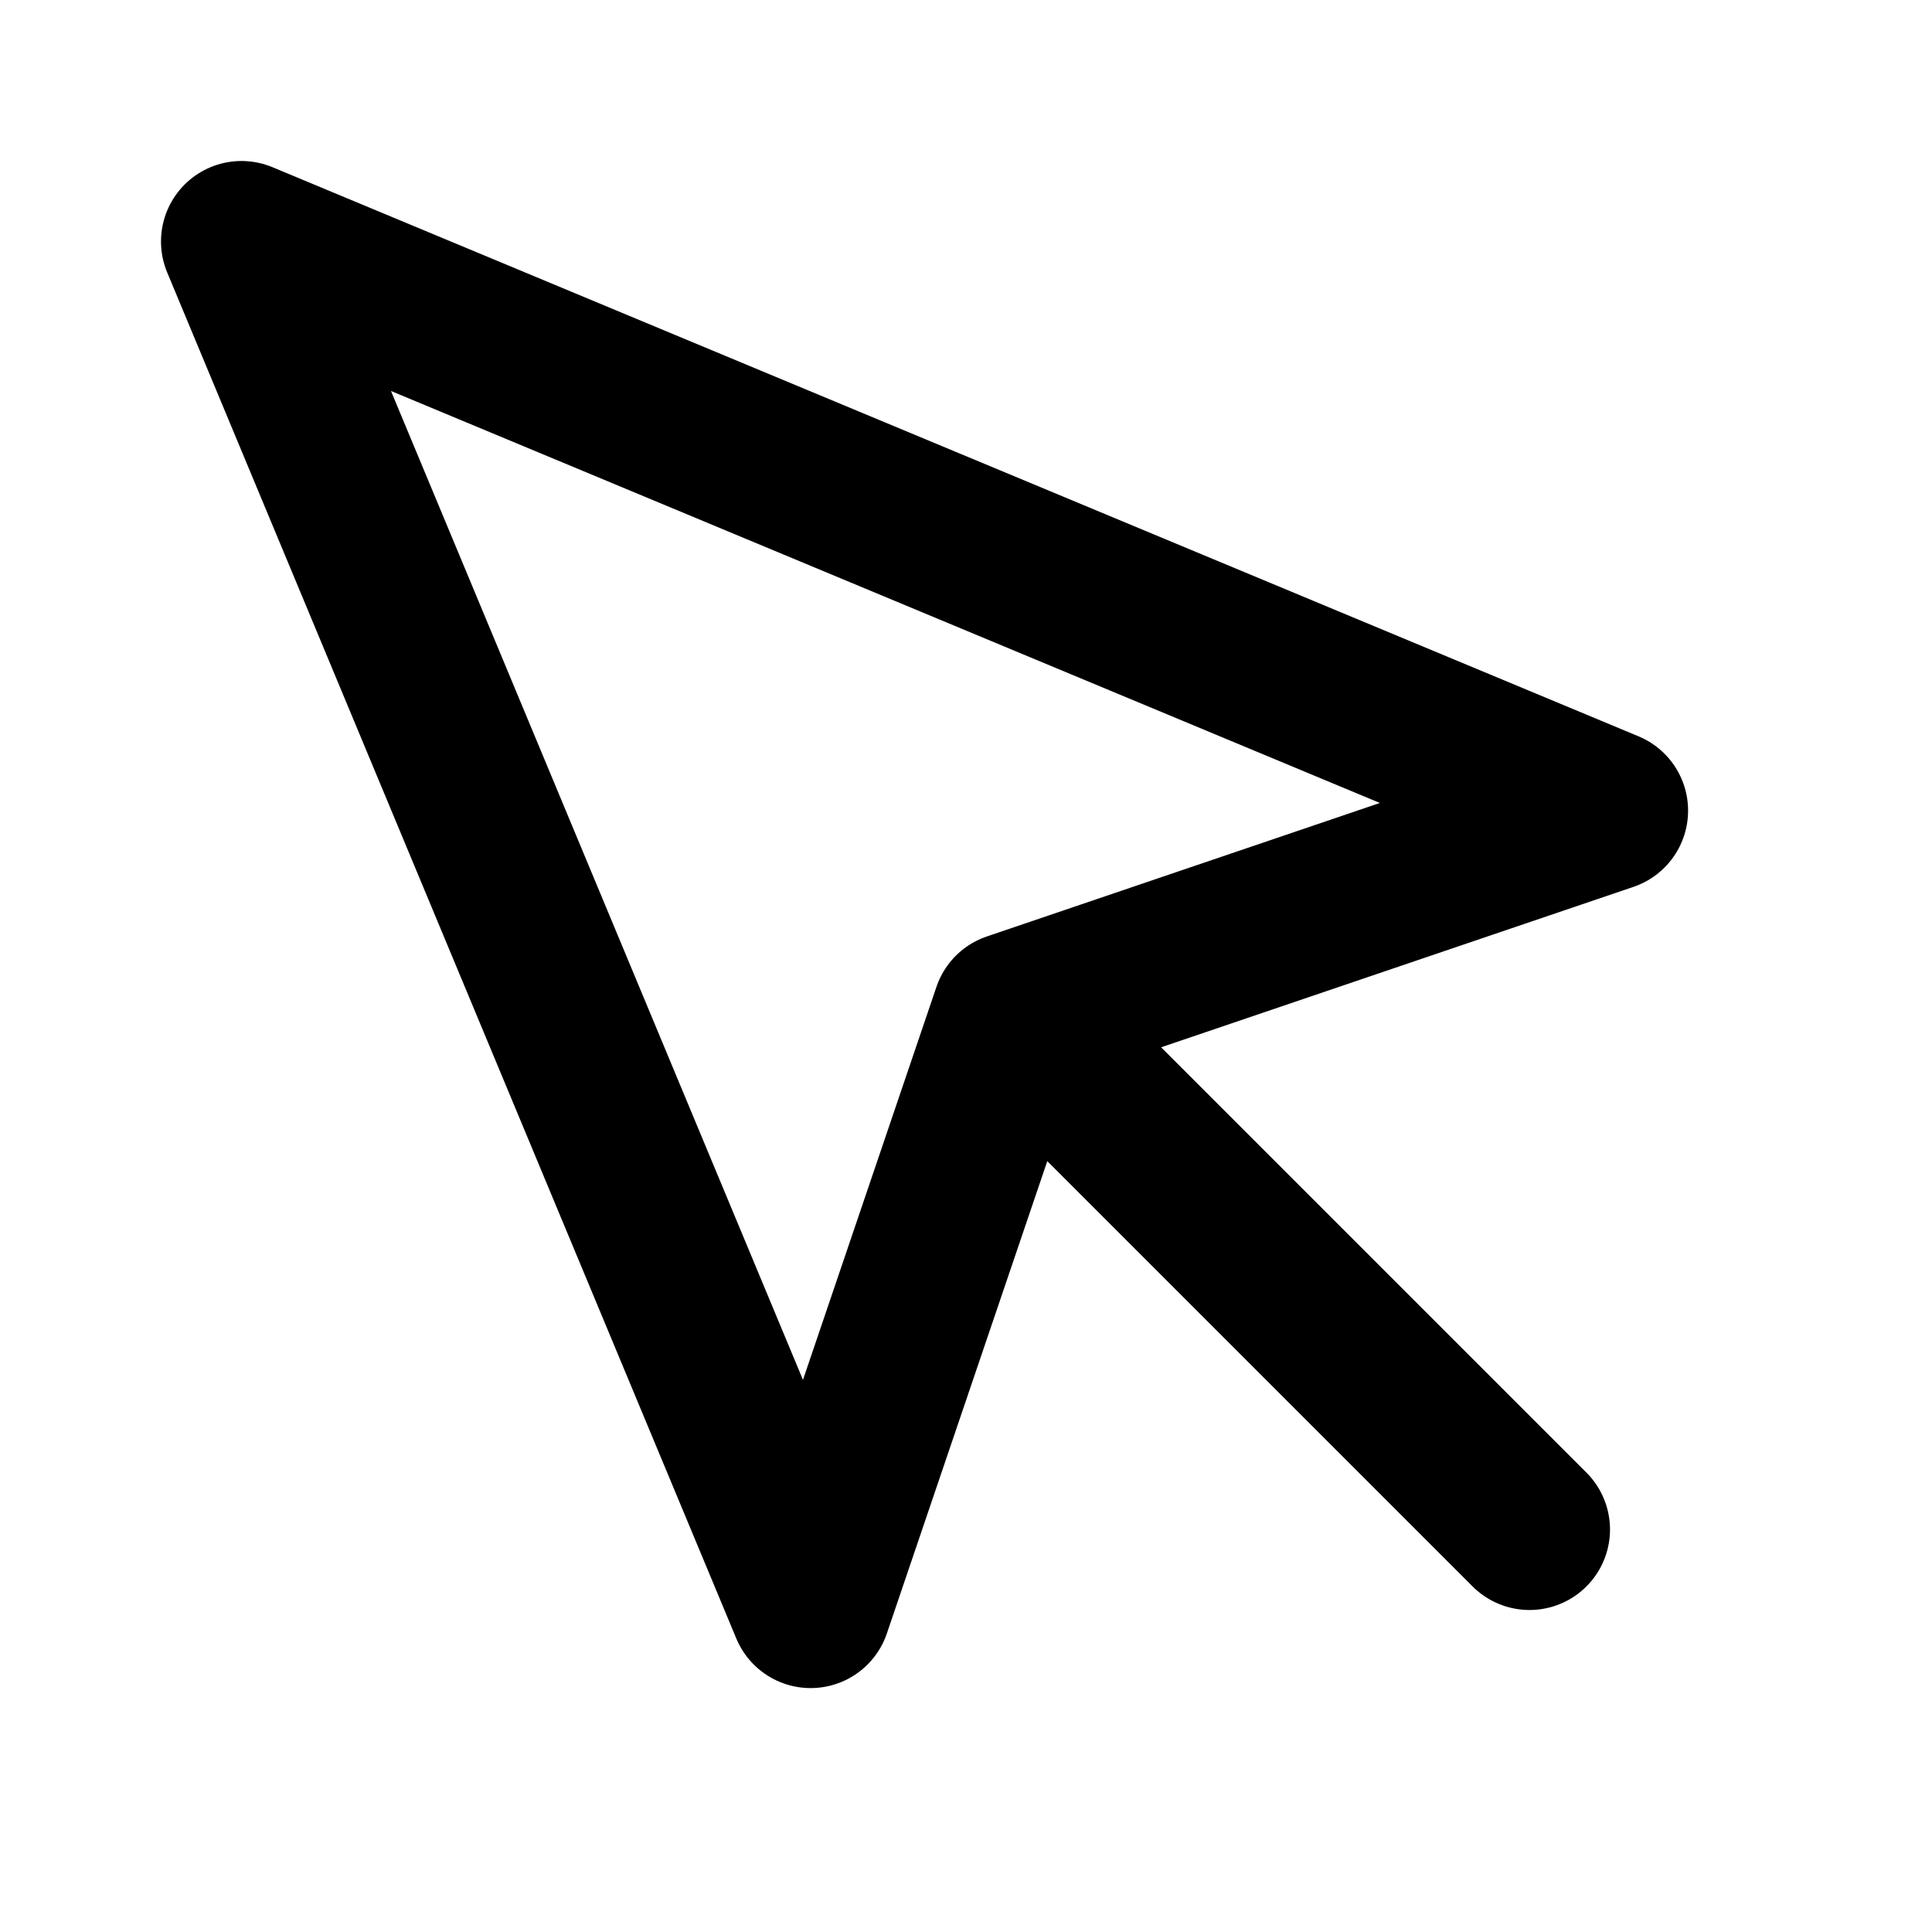
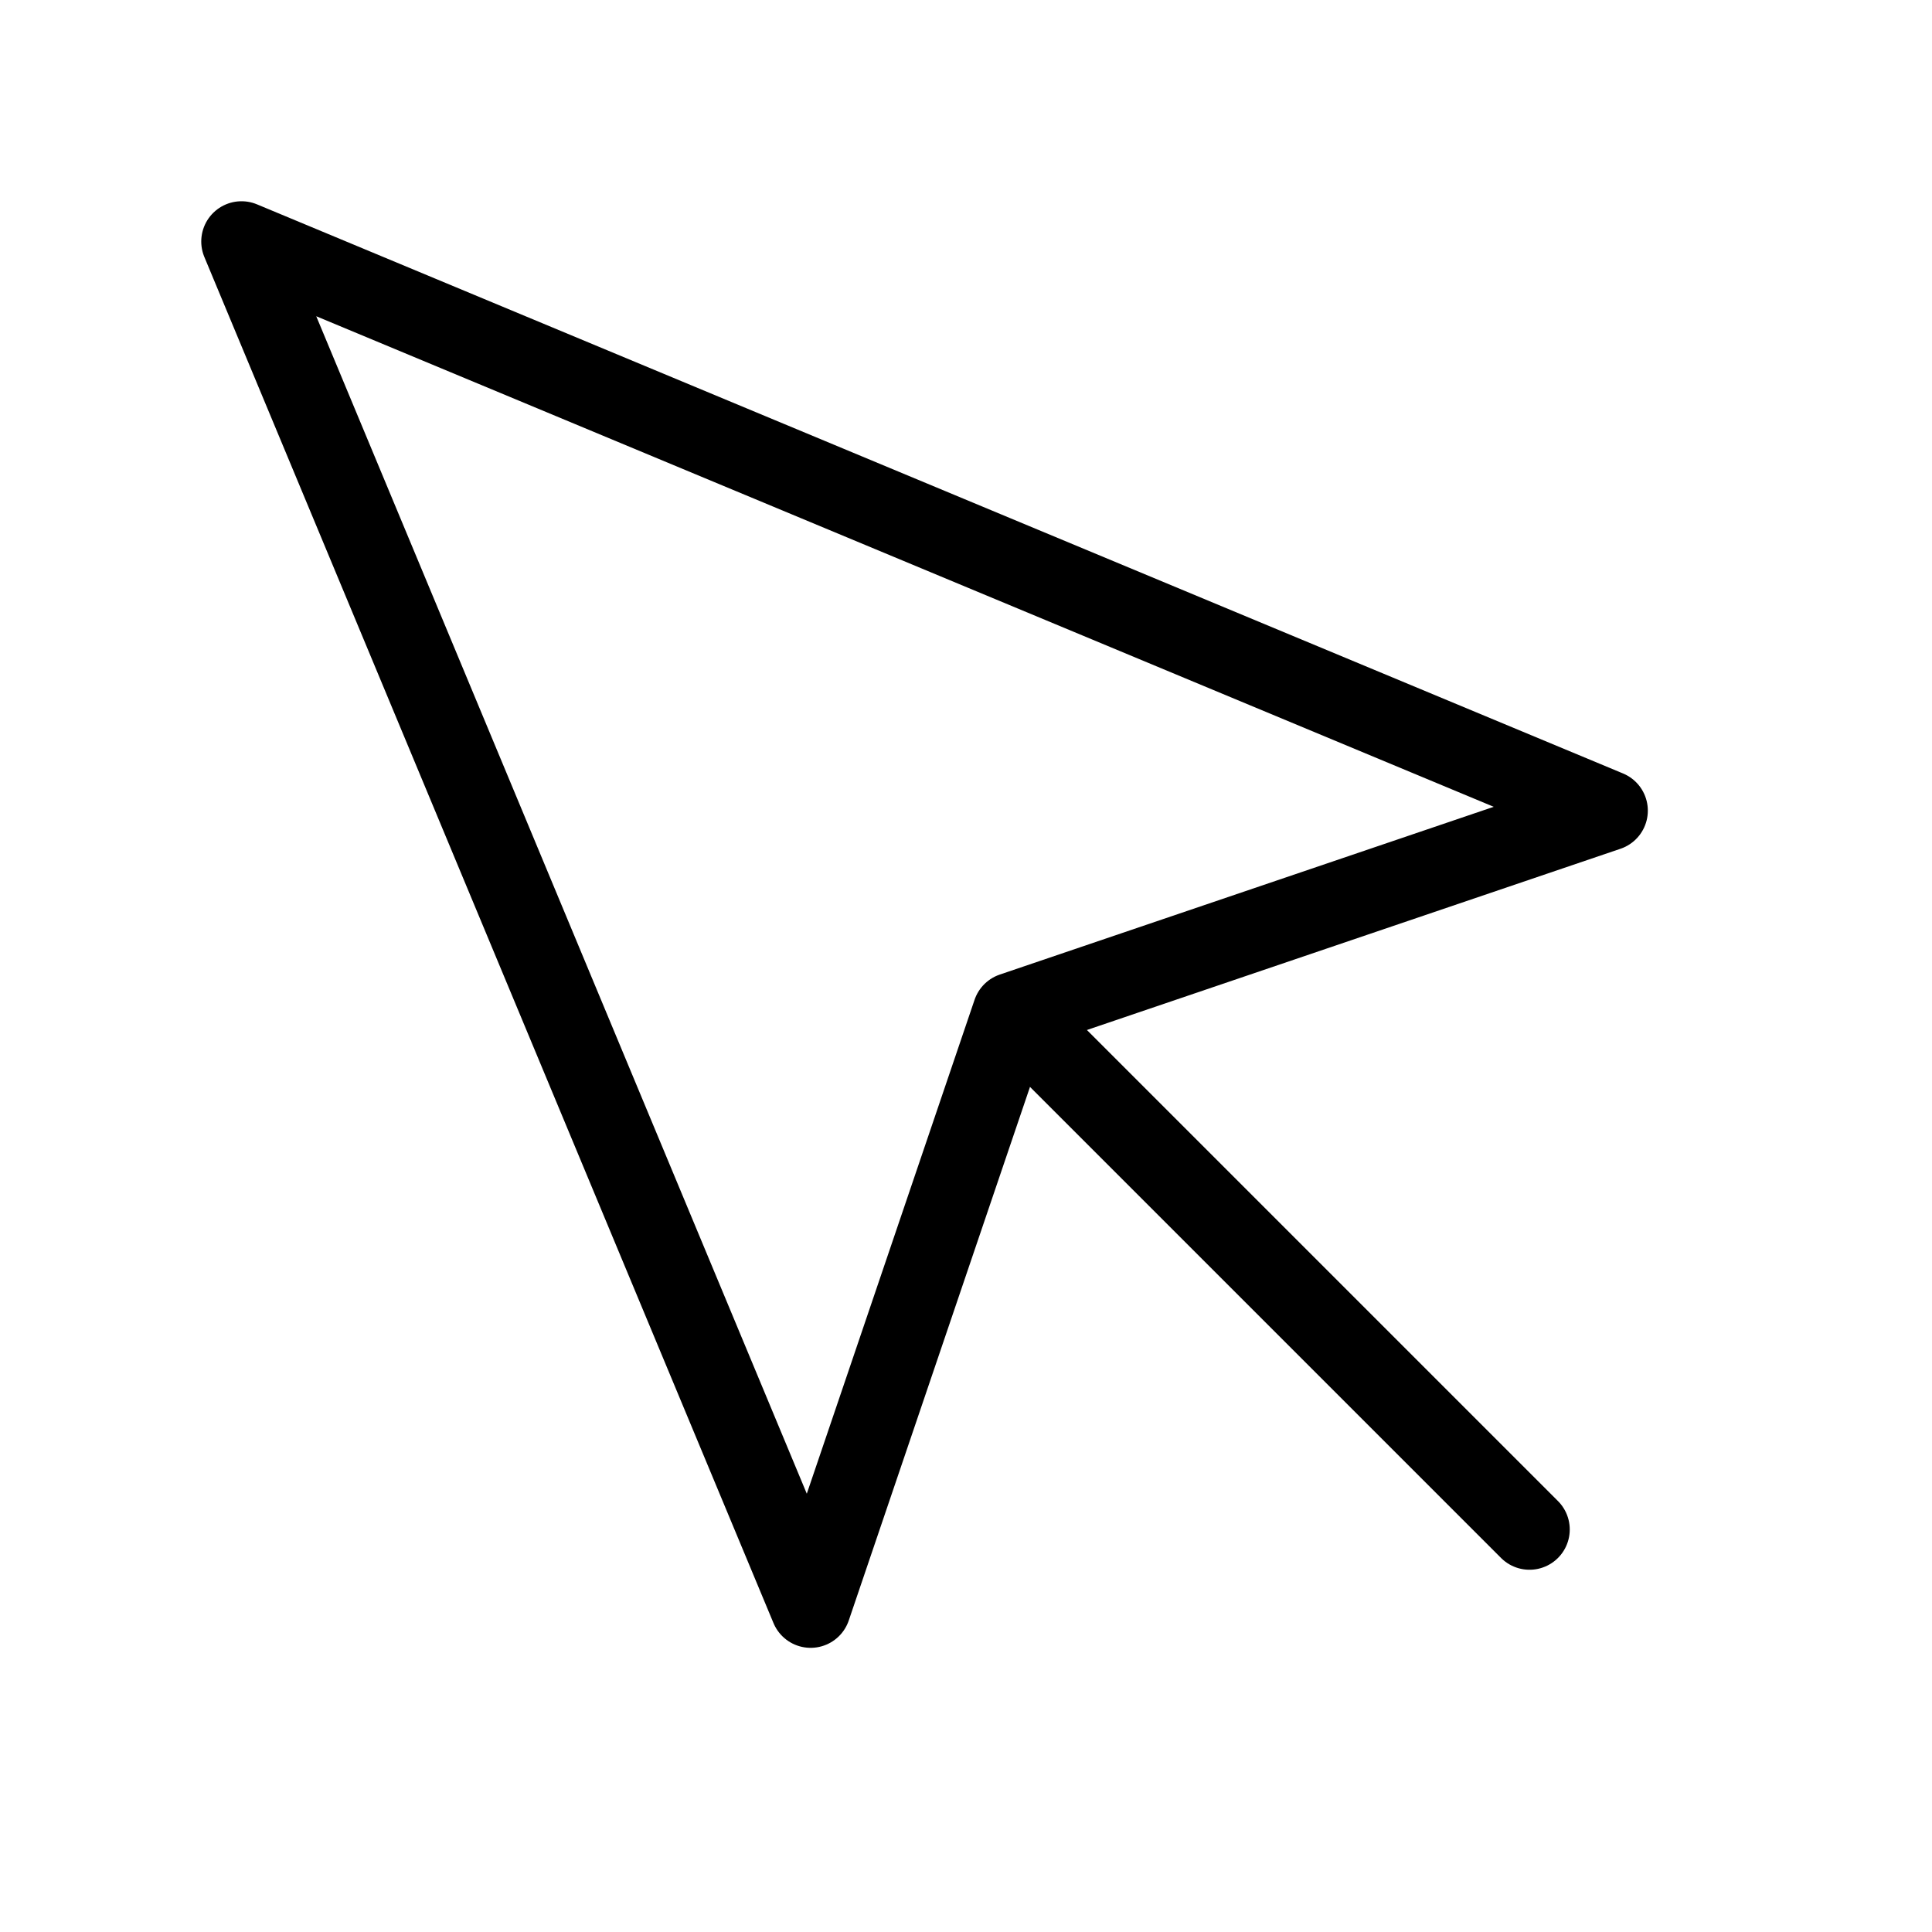
- <svg xmlns="http://www.w3.org/2000/svg" width="24" height="24" viewBox="0 0 24 24" fill="none" stroke="currentColor" stroke-width="2" stroke-linecap="round" stroke-linejoin="round" class="feather feather-mouse-pointer">
+ <svg xmlns="http://www.w3.org/2000/svg" width="24" height="24" viewBox="0 0 24 24" fill="none" stroke="currentColor" strokeWidth="2" stroke-linecap="round" stroke-linejoin="round" class="feather feather-mouse-pointer">
  <path d="M3 3l7.07 16.97 2.51-7.39 7.39-2.51L3 3z" />
  <path d="M13 13l6 6" />
</svg>
